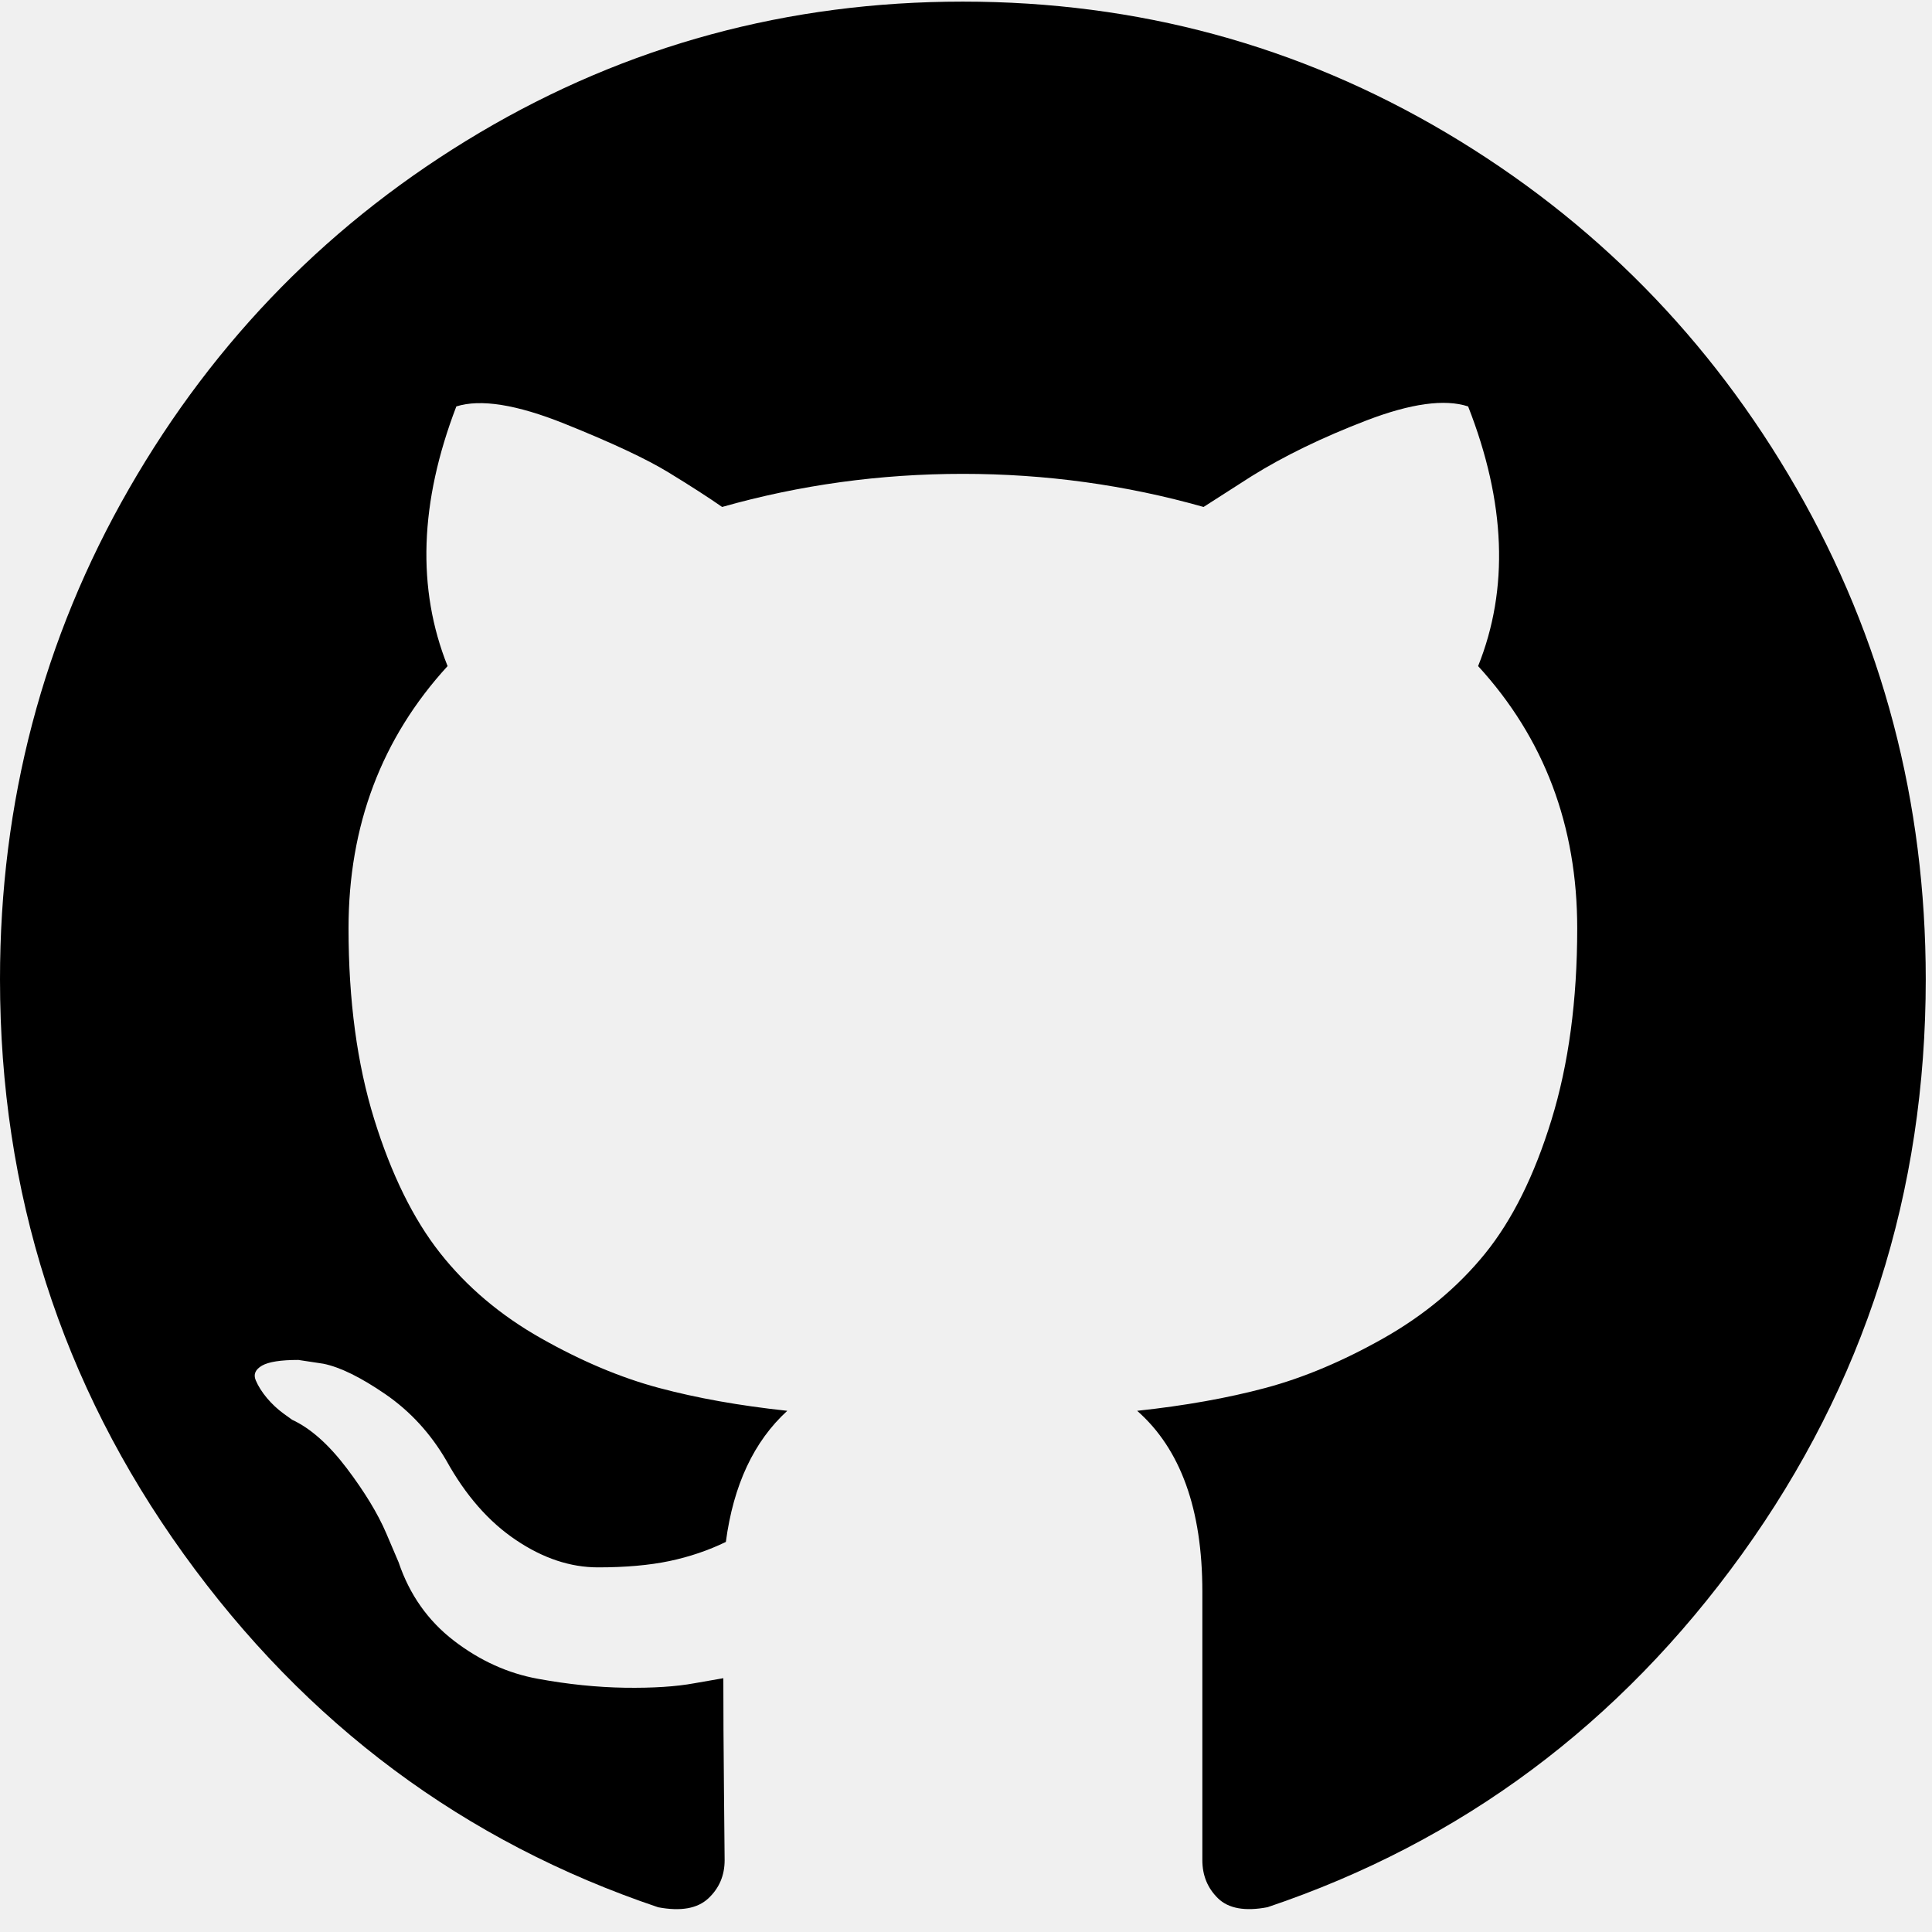
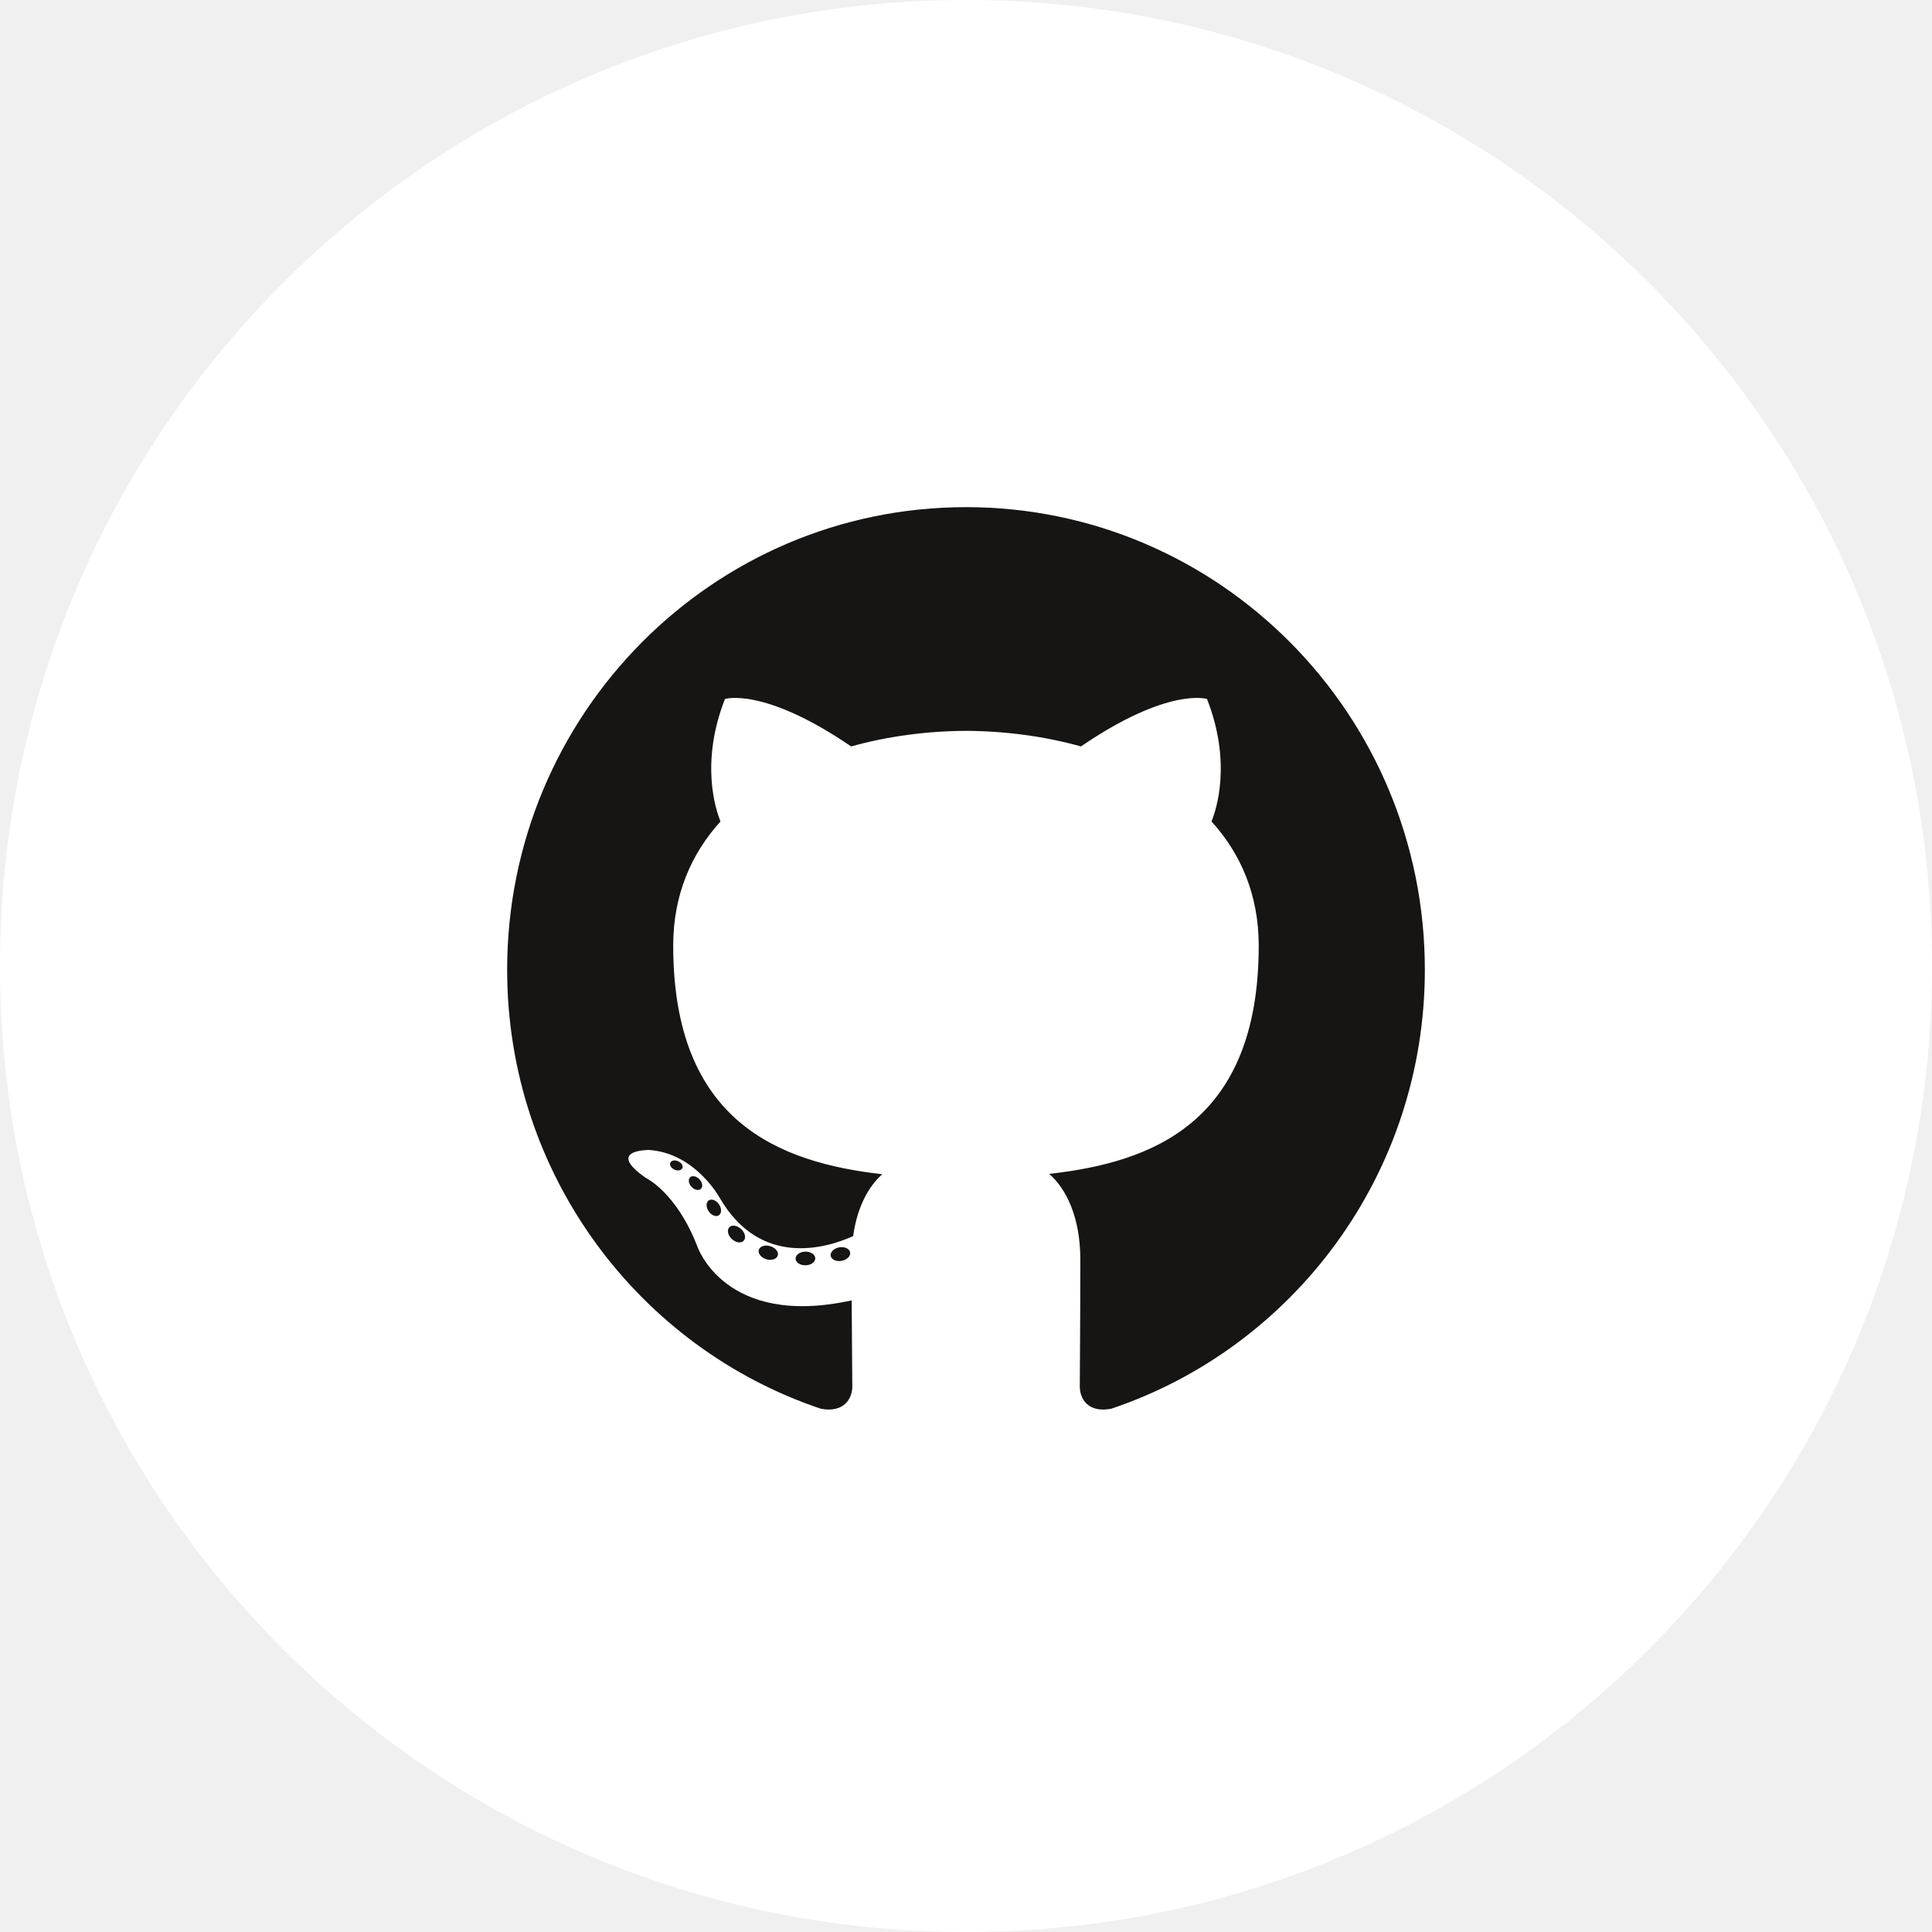
- <svg xmlns="http://www.w3.org/2000/svg" width="30px" height="30px" viewBox="0 0 30 30" version="1.1">
+ <svg xmlns="http://www.w3.org/2000/svg" width="80px" height="80px" viewBox="0 0 80 80" version="1.1">
  <defs />
-   <g id="Page-1" stroke="none" stroke-width="1" fill="none" fill-rule="evenodd">
-     <g id="ICO-LP-ver.1" transform="translate(-855, -498)" fill-rule="nonzero" fill="#000000">
-       <g id="GitHub" transform="translate(855, 498)">
-         <g id="github-logo">
-           <path d="M27.897,7.586 C26.56,5.26 24.746,3.419 22.456,2.061 C20.165,0.704 17.664,0.025 14.951,0.025 C12.239,0.025 9.737,0.704 7.446,2.061 C5.156,3.419 3.342,5.26 2.005,7.586 C0.668,9.912 0,12.452 0,15.206 C0,18.514 0.951,21.489 2.852,24.131 C4.753,26.773 7.209,28.601 10.22,29.616 C10.571,29.682 10.83,29.636 10.999,29.478 C11.168,29.32 11.252,29.122 11.252,28.885 C11.252,28.845 11.249,28.49 11.242,27.818 C11.235,27.145 11.232,26.559 11.232,26.059 L10.785,26.137 C10.499,26.19 10.139,26.213 9.704,26.207 C9.269,26.2 8.818,26.154 8.351,26.068 C7.884,25.983 7.449,25.785 7.047,25.476 C6.645,25.166 6.359,24.761 6.19,24.26 L5.996,23.805 C5.866,23.502 5.662,23.166 5.383,22.797 C5.103,22.428 4.821,22.178 4.536,22.046 L4.399,21.947 C4.309,21.881 4.224,21.802 4.146,21.71 C4.069,21.618 4.01,21.525 3.971,21.433 C3.932,21.341 3.965,21.265 4.069,21.205 C4.173,21.146 4.361,21.117 4.633,21.117 L5.022,21.176 C5.282,21.229 5.603,21.387 5.986,21.65 C6.369,21.914 6.684,22.256 6.93,22.678 C7.229,23.218 7.589,23.63 8.011,23.913 C8.432,24.197 8.857,24.338 9.286,24.338 C9.714,24.338 10.084,24.305 10.395,24.24 C10.707,24.174 10.999,24.075 11.271,23.943 C11.388,23.06 11.706,22.381 12.225,21.907 C11.485,21.828 10.82,21.709 10.23,21.551 C9.639,21.393 9.029,21.136 8.4,20.78 C7.77,20.424 7.248,19.982 6.833,19.456 C6.417,18.928 6.077,18.236 5.811,17.38 C5.545,16.523 5.412,15.535 5.412,14.415 C5.412,12.82 5.925,11.463 6.95,10.343 C6.47,9.144 6.515,7.8 7.086,6.311 C7.462,6.192 8.021,6.281 8.76,6.577 C9.5,6.874 10.042,7.128 10.386,7.339 C10.73,7.549 11.005,7.727 11.213,7.872 C12.42,7.53 13.666,7.358 14.951,7.358 C16.236,7.358 17.482,7.53 18.689,7.872 L19.429,7.398 C19.935,7.082 20.532,6.792 21.22,6.528 C21.907,6.265 22.433,6.192 22.797,6.311 C23.381,7.8 23.433,9.144 22.952,10.343 C23.978,11.463 24.491,12.821 24.491,14.415 C24.491,15.535 24.357,16.527 24.091,17.39 C23.826,18.253 23.482,18.945 23.06,19.466 C22.638,19.986 22.112,20.424 21.483,20.78 C20.853,21.136 20.243,21.393 19.653,21.551 C19.062,21.709 18.397,21.828 17.658,21.907 C18.332,22.5 18.67,23.436 18.67,24.714 L18.67,28.884 C18.67,29.121 18.751,29.319 18.913,29.477 C19.075,29.635 19.332,29.682 19.682,29.615 C22.693,28.601 25.149,26.772 27.051,24.13 C28.952,21.488 29.903,18.513 29.903,15.205 C29.902,12.452 29.233,9.912 27.897,7.586 Z" id="Shape" />
+   <g id="Web" stroke="none" stroke-width="1" fill="none" fill-rule="evenodd">
+     <g id="Main" transform="translate(-1100, -10108)">
+       <g id="Footer" transform="translate(0, 9586)">
+         <g id="Social/Github" transform="translate(1100, 522)">
+           <circle id="Oval-2" fill="#FFFFFF" cx="40" cy="40" r="40" />
+           <path d="M40,21 C50.493,21 59,29.576 59,40.156 C59,48.617 53.563,55.795 46.018,58.331 C45.054,58.519 44.712,57.922 44.712,57.412 C44.712,56.781 44.734,54.718 44.734,52.155 C44.734,50.368 44.127,49.202 43.446,48.608 C47.677,48.134 52.121,46.513 52.121,39.156 C52.121,37.064 51.384,35.356 50.166,34.014 C50.363,33.531 51.014,31.583 49.98,28.944 C49.98,28.944 48.386,28.43 44.76,30.908 C43.242,30.484 41.615,30.271 40,30.263 C38.385,30.271 36.76,30.484 35.244,30.908 C31.614,28.43 30.018,28.944 30.018,28.944 C28.986,31.583 29.637,33.531 29.834,34.014 C28.619,35.356 27.876,37.064 27.876,39.156 C27.876,46.496 32.313,48.139 36.533,48.623 C35.99,49.101 35.497,49.946 35.327,51.185 C34.242,51.674 31.492,52.521 29.797,49.592 C29.797,49.592 28.793,47.753 26.885,47.618 C26.885,47.618 25.031,47.594 26.755,48.783 C26.755,48.783 28,49.371 28.865,51.585 C28.865,51.585 29.98,55.005 35.266,53.846 C35.274,55.446 35.292,56.955 35.292,57.412 C35.292,57.918 34.943,58.511 33.993,58.334 C26.444,55.801 21,48.62 21,40.156 C21,29.576 29.508,21 40,21 Z M28.252,48.373 C28.211,48.467 28.062,48.495 27.927,48.431 C27.79,48.369 27.712,48.24 27.757,48.146 C27.798,48.049 27.946,48.022 28.084,48.087 C28.222,48.149 28.3,48.278 28.252,48.373 Z M29.021,49.23 C28.93,49.314 28.753,49.275 28.633,49.142 C28.509,49.01 28.486,48.833 28.578,48.748 C28.671,48.664 28.842,48.703 28.967,48.836 C29.091,48.969 29.115,49.145 29.021,49.23 Z M29.768,50.322 C29.652,50.403 29.462,50.327 29.345,50.158 C29.228,49.99 29.228,49.788 29.347,49.707 C29.465,49.625 29.652,49.698 29.771,49.866 C29.887,50.037 29.887,50.24 29.768,50.322 Z M30.793,51.377 C30.689,51.492 30.467,51.461 30.305,51.305 C30.139,51.152 30.093,50.935 30.198,50.82 C30.303,50.705 30.525,50.738 30.689,50.893 C30.853,51.045 30.904,51.264 30.793,51.377 Z M32.206,51.99 C32.16,52.139 31.947,52.206 31.732,52.143 C31.518,52.078 31.377,51.904 31.42,51.754 C31.465,51.605 31.679,51.534 31.896,51.602 C32.11,51.666 32.251,51.839 32.206,51.99 Z M33.758,52.104 C33.763,52.26 33.581,52.39 33.356,52.393 C33.129,52.398 32.946,52.271 32.943,52.117 C32.943,51.96 33.121,51.831 33.348,51.827 C33.573,51.823 33.758,51.949 33.758,52.104 Z M35.202,51.858 C35.229,52.011 35.073,52.167 34.849,52.209 C34.628,52.249 34.425,52.155 34.397,52.004 C34.369,51.847 34.529,51.691 34.749,51.65 C34.973,51.611 35.174,51.703 35.202,51.858 Z" id="Combined-Shape" fill="#161514" />
        </g>
      </g>
    </g>
  </g>
</svg>
